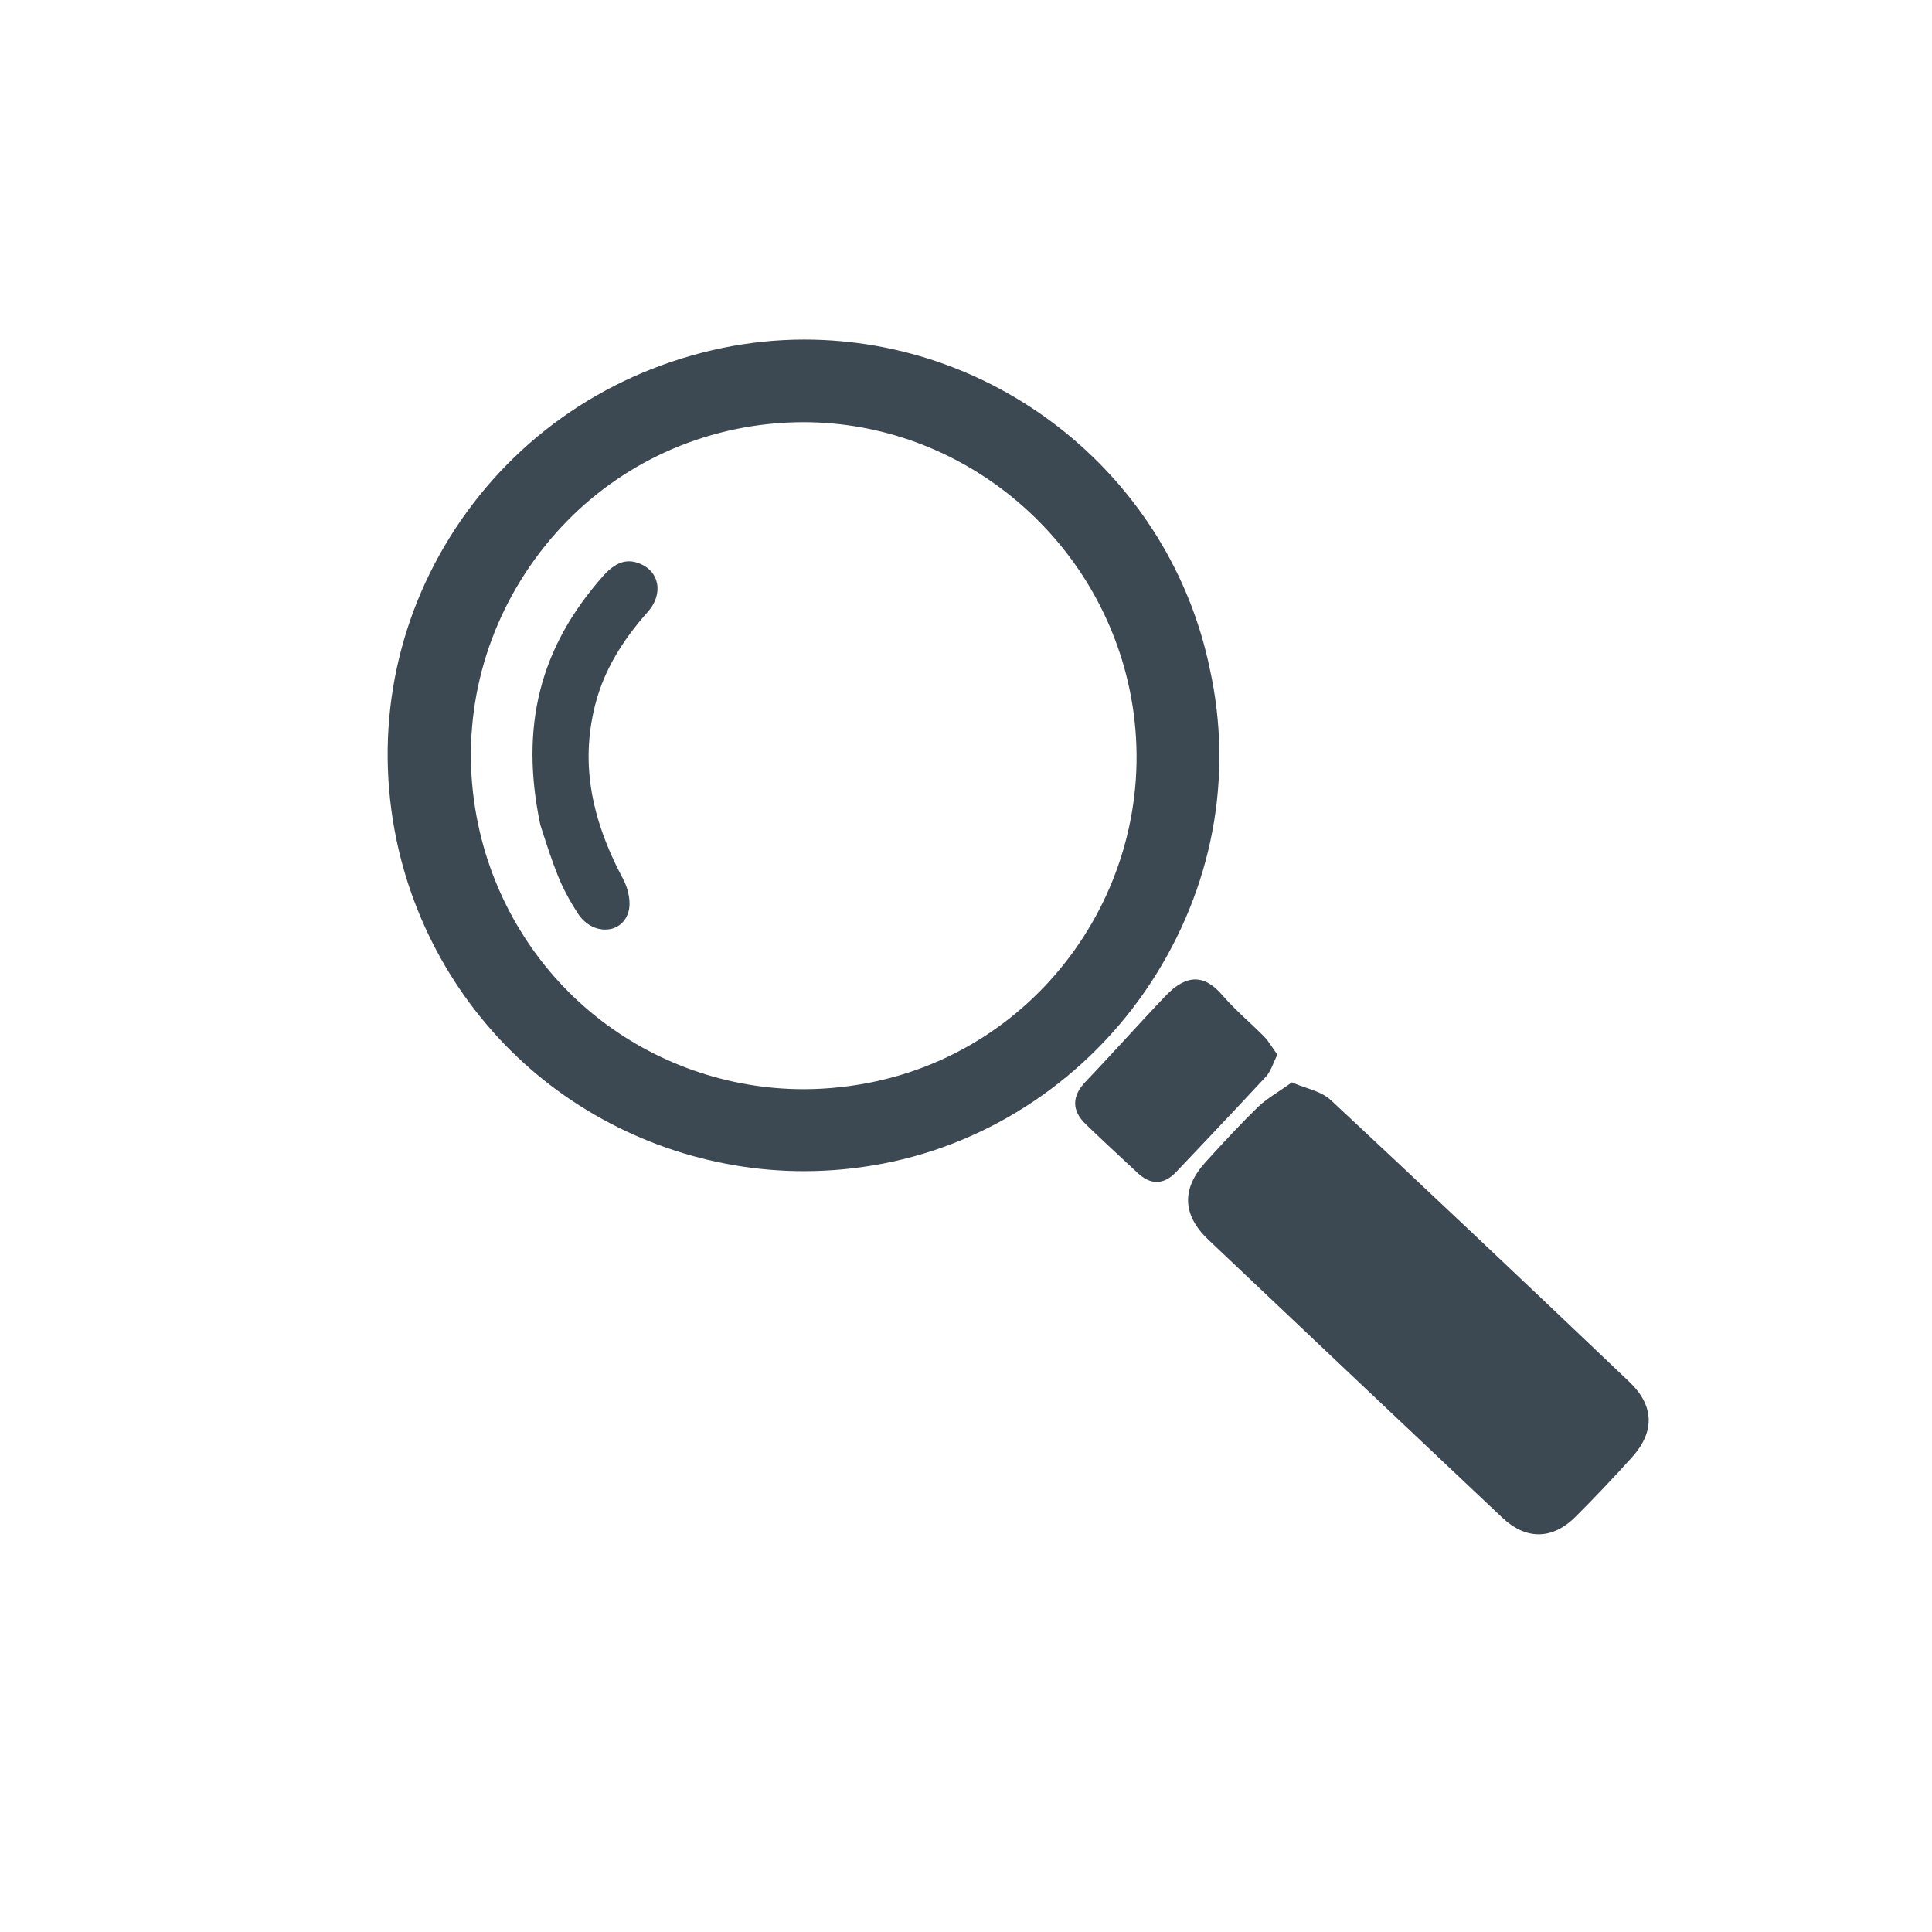
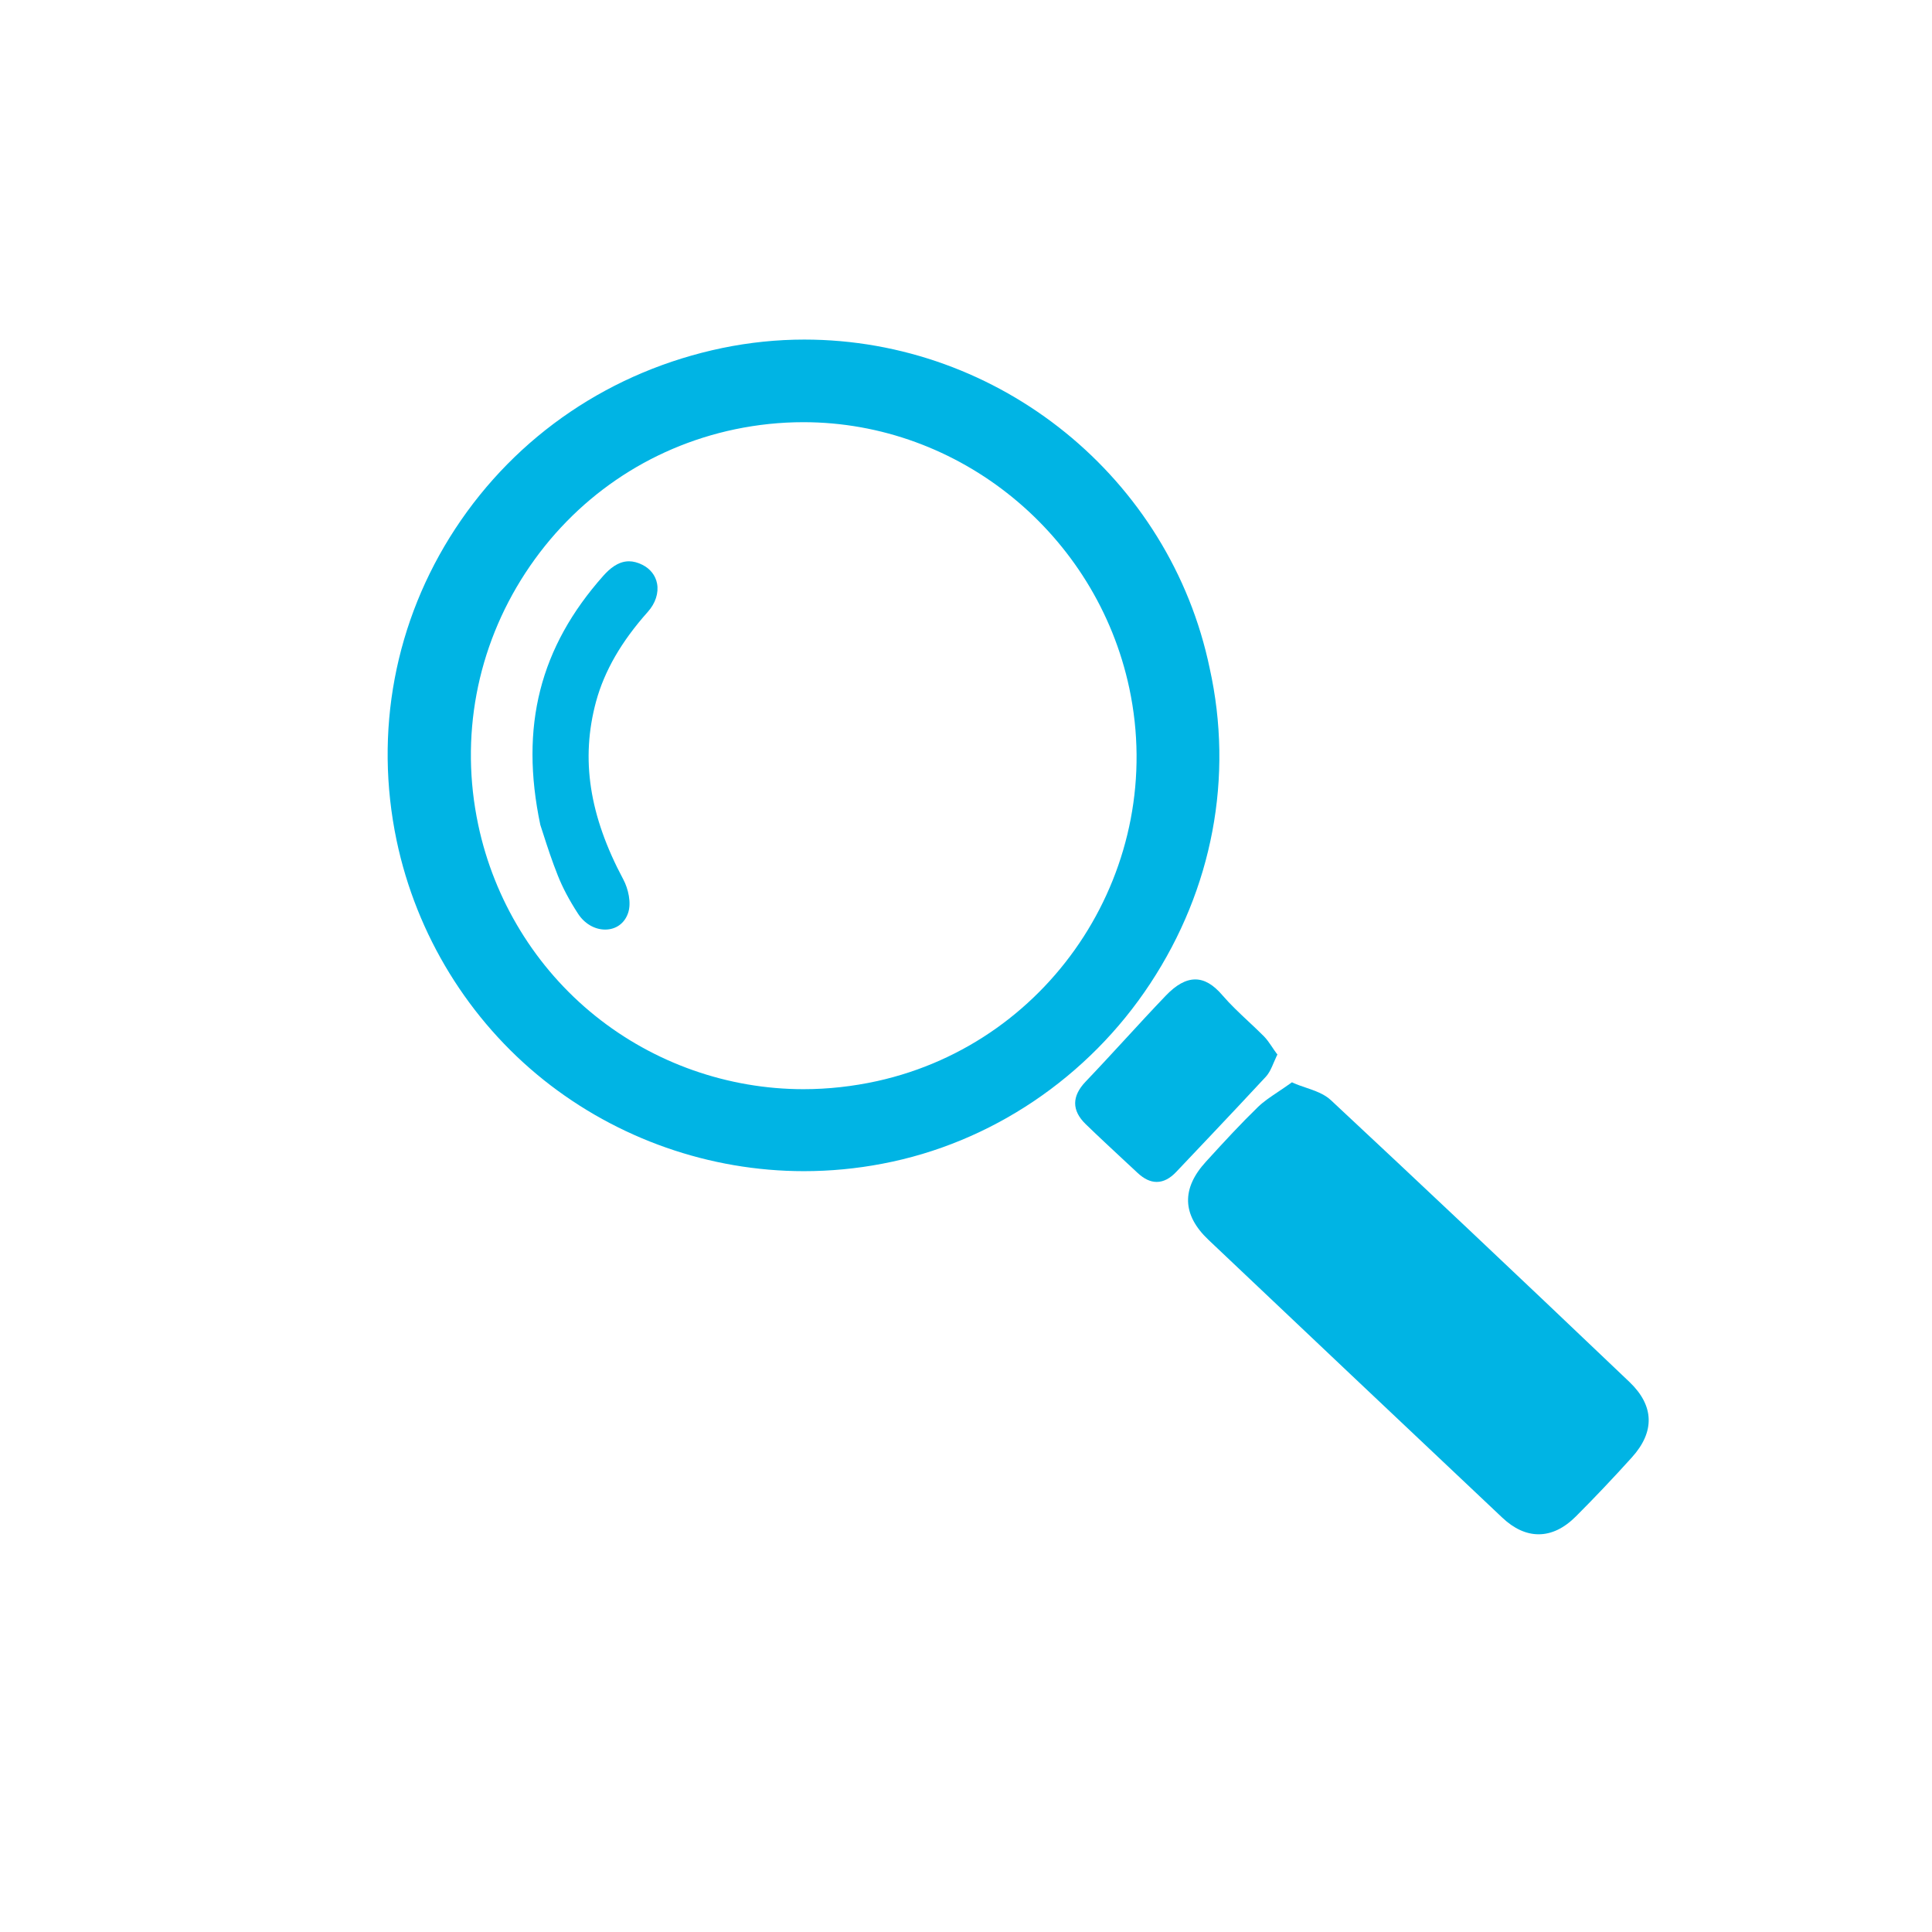
<svg xmlns="http://www.w3.org/2000/svg" version="1.1" id="Layer_1" x="0px" y="0px" viewBox="0 0 21 21" style="enable-background:new 0 0 21 21;" xml:space="preserve">
  <style type="text/css">
- 	.st0{fill:#3C4852;}
+ 	.st0{fill:#00B4E4;}
</style>
  <g>
-     <path class="st0" d="M12.503,10.69c0.678-1.03,0.907-2.246,0.646-3.425c-0.431-2.071-2.284-3.574-4.407-3.574   c-0.297,0-0.596,0.031-0.888,0.091C6.647,4.032,5.615,4.73,4.948,5.748C4.29,6.753,4.064,7.956,4.311,9.136   c0.216,1.028,0.784,1.952,1.599,2.603c0.801,0.639,1.805,0.991,2.828,0.991c0.285,0,0.572-0.027,0.853-0.081   C10.77,12.426,11.831,11.712,12.503,10.69z M9.534,11.751c-0.264,0.058-0.534,0.088-0.8,0.088c-0.821,0-1.625-0.283-2.265-0.798   c-0.647-0.52-1.098-1.257-1.271-2.076C4.997,8.015,5.179,7.042,5.711,6.227C6.24,5.418,7.049,4.863,7.99,4.666   c0.245-0.051,0.494-0.077,0.742-0.077c1.696,0,3.186,1.216,3.543,2.891C12.686,9.41,11.456,11.326,9.534,11.751z" />
+     <path class="st0" d="M12.503,10.69c0.678-1.03,0.907-2.246,0.646-3.425c-0.431-2.071-2.284-3.574-4.407-3.574   c-0.297,0-0.596,0.031-0.888,0.091C6.647,4.032,5.615,4.73,4.948,5.748C4.29,6.753,4.064,7.956,4.311,9.136   c0.216,1.028,0.784,1.952,1.599,2.603c0.801,0.639,1.805,0.991,2.828,0.991c0.285,0,0.572-0.027,0.853-0.081   C10.77,12.426,11.831,11.712,12.503,10.69z M9.534,11.751C9.27,11.809,9,11.839,8.734,11.839c-0.821,0-1.625-0.283-2.265-0.798   c-0.647-0.52-1.098-1.257-1.271-2.076c-0.201-0.95-0.019-1.923,0.513-2.738C6.24,5.418,7.049,4.863,7.99,4.666   c0.245-0.051,0.494-0.077,0.742-0.077c1.696,0,3.186,1.216,3.543,2.891C12.686,9.41,11.456,11.326,9.534,11.751z" />
    <path class="st0" d="M17.712,15.022c-1.292-1.231-2.293-2.175-3.245-3.063c-0.073-0.069-0.176-0.104-0.276-0.138   c-0.045-0.015-0.091-0.031-0.133-0.05l-0.015-0.007l-0.014,0.01c-0.048,0.034-0.092,0.064-0.134,0.092   c-0.085,0.057-0.159,0.106-0.222,0.167c-0.188,0.183-0.36,0.369-0.564,0.593c-0.269,0.293-0.26,0.579,0.026,0.85   c1.014,0.961,2.059,1.949,3.194,3.02c0.127,0.12,0.26,0.181,0.395,0.181c0.14,0,0.276-0.065,0.405-0.194   c0.202-0.202,0.407-0.418,0.609-0.642C17.99,15.562,17.981,15.279,17.712,15.022z" />
    <path class="st0" d="M13.757,11.706c0.041-0.044,0.065-0.101,0.088-0.156c0.01-0.024,0.021-0.049,0.032-0.072l0.008-0.016   l-0.011-0.014c-0.019-0.026-0.035-0.049-0.049-0.071c-0.029-0.043-0.055-0.08-0.086-0.112c-0.056-0.056-0.114-0.111-0.171-0.164   c-0.096-0.09-0.195-0.183-0.281-0.283c-0.099-0.116-0.195-0.172-0.295-0.172c-0.102,0-0.208,0.058-0.323,0.179   c-0.145,0.151-0.289,0.308-0.429,0.46c-0.143,0.155-0.291,0.316-0.439,0.471c-0.152,0.159-0.153,0.314-0.001,0.462   c0.133,0.129,0.271,0.257,0.404,0.381c0.053,0.049,0.107,0.099,0.16,0.149c0.071,0.066,0.139,0.099,0.209,0.099   c0.073,0,0.145-0.037,0.214-0.111c0.126-0.134,0.252-0.267,0.379-0.4C13.361,12.129,13.562,11.917,13.757,11.706z" />
-     <path class="st0" d="M6.982,6.139c-0.05-0.025-0.099-0.038-0.145-0.038c-0.124,0-0.217,0.089-0.277,0.155   C5.867,7.035,5.648,7.896,5.873,8.966c0.011,0.033,0.023,0.069,0.036,0.111C5.947,9.196,6,9.358,6.063,9.516   C6.115,9.647,6.186,9.782,6.282,9.93c0.07,0.109,0.181,0.174,0.296,0.174c0.116,0,0.209-0.066,0.248-0.177   c0.04-0.112,0.002-0.269-0.051-0.368C6.404,8.864,6.31,8.25,6.479,7.625C6.57,7.292,6.754,6.973,7.042,6.65   c0.083-0.093,0.119-0.205,0.1-0.307C7.125,6.254,7.068,6.182,6.982,6.139z" />
+     <path class="st0" d="M6.982,6.139c-0.05-0.025-0.099-0.038-0.145-0.038c-0.124,0-0.217,0.089-0.277,0.155   c-0.693,0.779-0.912,1.64-0.687,2.71c0.011,0.033,0.023,0.069,0.036,0.111C5.947,9.196,6,9.358,6.063,9.516   C6.115,9.647,6.186,9.782,6.282,9.93c0.07,0.109,0.181,0.174,0.296,0.174c0.116,0,0.209-0.066,0.248-0.177   c0.04-0.112,0.002-0.269-0.051-0.368C6.404,8.864,6.31,8.25,6.479,7.625C6.57,7.292,6.754,6.973,7.042,6.65   c0.083-0.093,0.119-0.205,0.1-0.307C7.125,6.254,7.068,6.182,6.982,6.139z" />
  </g>
</svg>
